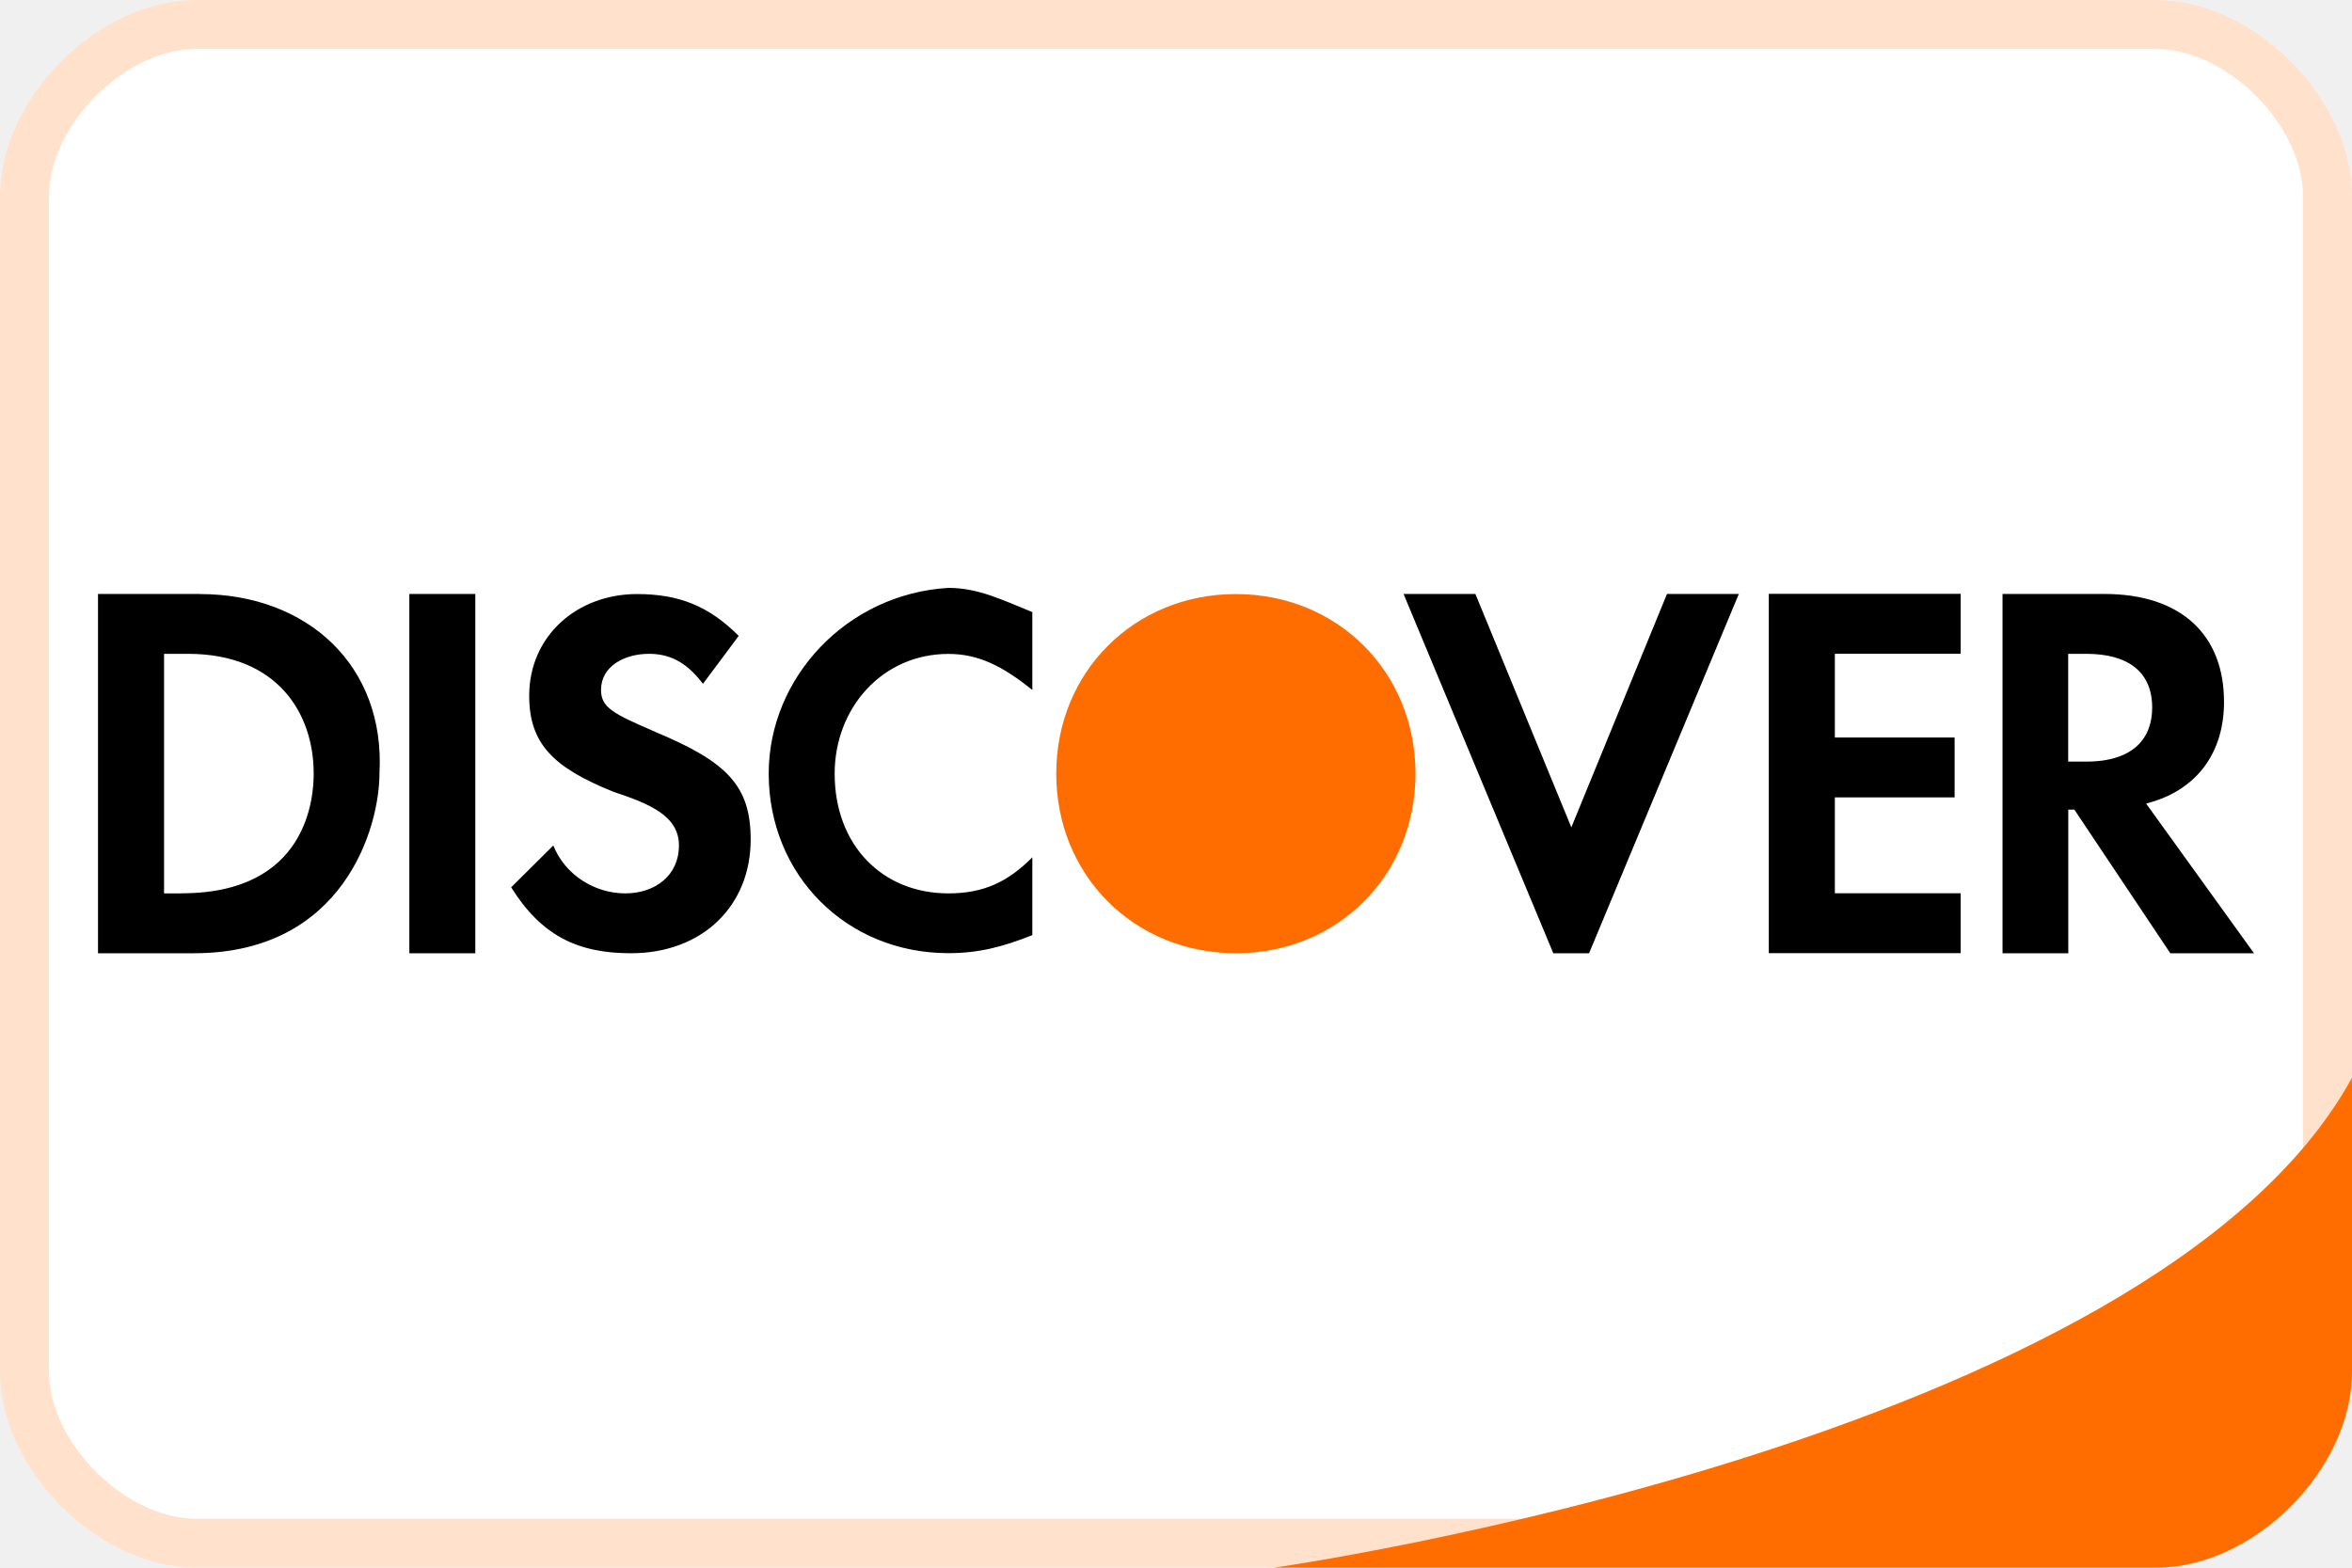
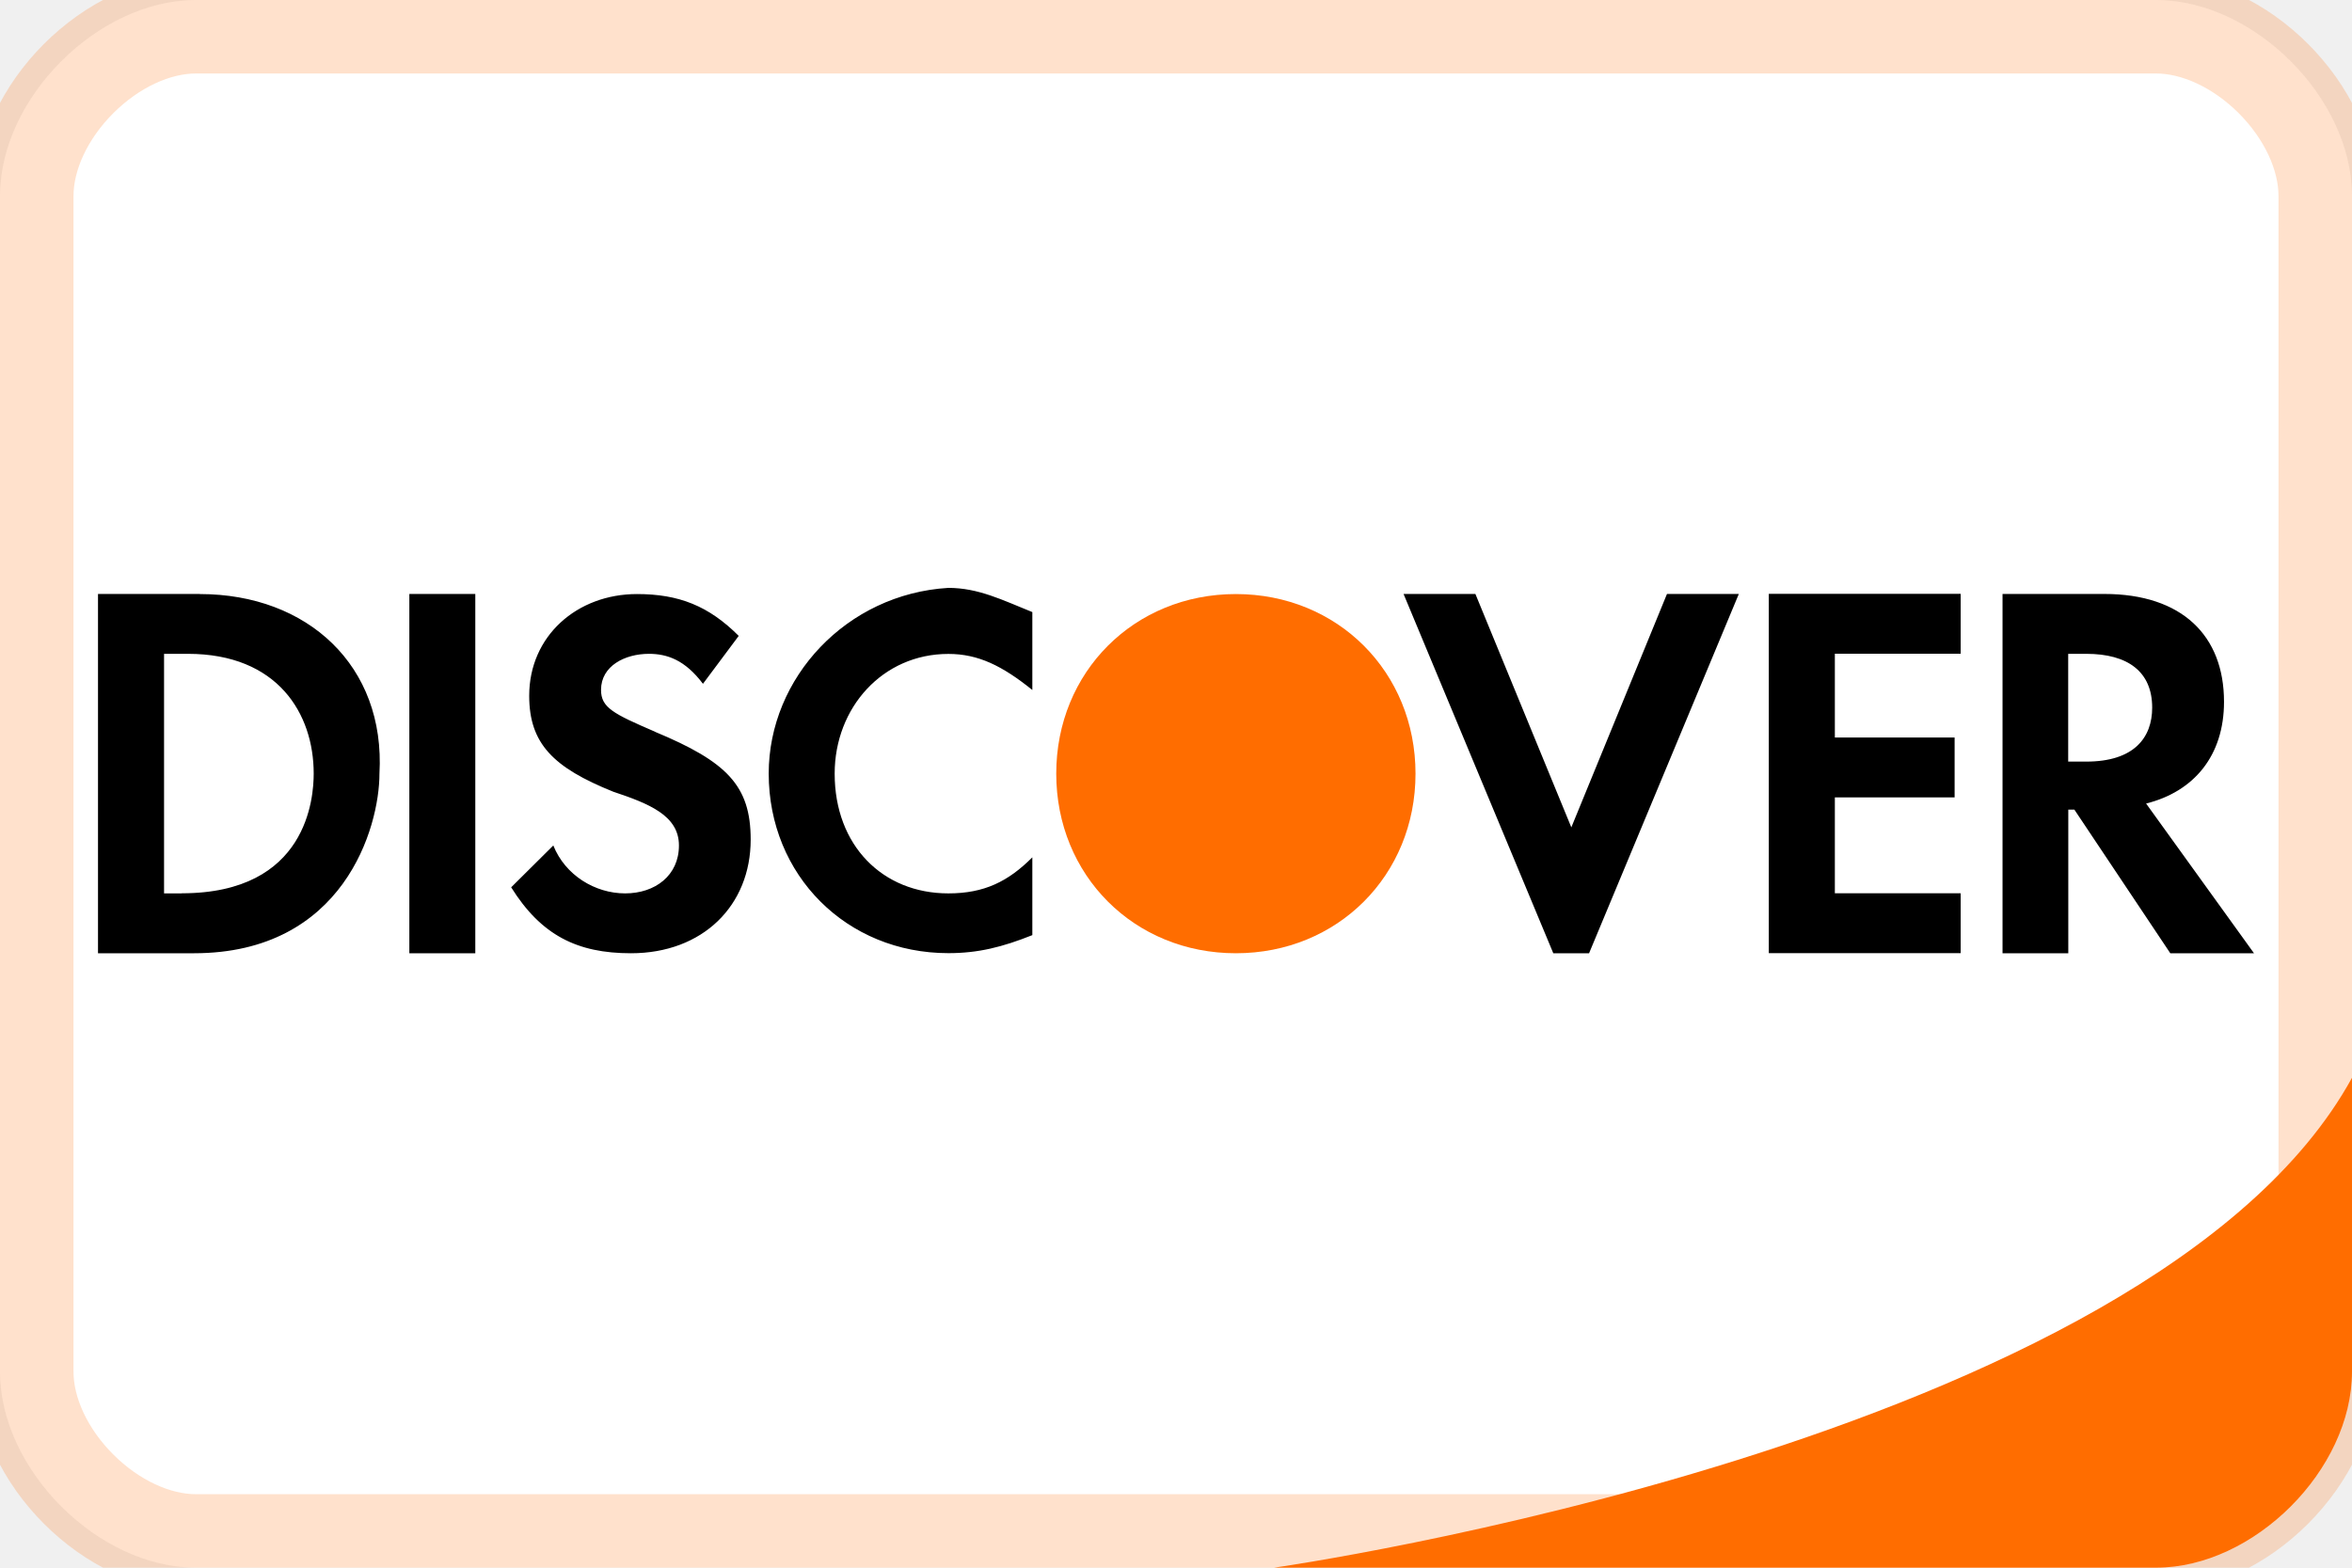
<svg xmlns="http://www.w3.org/2000/svg" viewBox="0 0 24 16" fill="none">
  <g clip-path="url(#clip0)">
    <path fill-rule="evenodd" clip-rule="evenodd" d="M22 16H2c-1 0-2-1-2-2V2C0 1 1 0 2 0h20c1 0 2 1 2 2V14c0 1-1 2-2 2z" fill="#fff" />
-     <path d="M22 15.75H2c-.419 0-.858-.212-1.198-.552C.462 14.858.25 14.419.25 14V2c0-.419.212-.858.552-1.198C1.142.462 1.581.25 2 .25h20c.419 0 .858.212 1.198.552.34.34.552.78.552 1.198V14c0 .419-.212.858-.552 1.198S22.419 15.75 22 15.75z" stroke="#FF6D00" stroke-opacity=".2" stroke-width=".5" />
+     <path d="M22 15.75H2c-.419 0-.858-.212-1.198-.552C.462 14.858.25 14.419.25 14V2c0-.419.212-.858.552-1.198C1.142.462 1.581.25 2 .25h20c.419 0 .858.212 1.198.552.34.34.552.78.552 1.198V14c0 .419-.212.858-.552 1.198S22.419 15.75 22 15.75z" stroke="#FF6D00" stroke-opacity=".2" strokeWidth=".5" />
    <path d="M24 14c0 1-1 2-2 2h-9s8.952-1.267 11-5v3z" fill="#FF6D00" />
    <path d="M4.177 6.062h.673v3.667H4.177V6.062zM7.844 7.895c0 1.038.795 1.833 1.833 1.833.306 0 .551-.062.857-.184V8.75c-.246.246-.489.368-.857.368-.671 0-1.16-.489-1.16-1.222 0-.673.489-1.222 1.16-1.222.306 0 .551.122.857.368v-.795C10.229 6.124 9.983 6 9.677 6c-1.038.062-1.833.917-1.833 1.895zm8.19.549l-.979-2.382h-.733l1.528 3.667h.365l1.528-3.667h-.733l-.976 2.382zm2.015 1.284h1.958v-.611h-1.284v-.979h1.222v-.611h-1.222v-.855h1.284v-.611H18.049v3.667zm4.645-2.566c0-.673-.427-1.1-1.222-1.1h-1.038v3.667h.671V8.263h.062l.979 1.466H23l-1.101-1.528c.489-.122.795-.489.795-1.038zm-1.406.611h-.184V6.673h.184c.427 0 .673.184.673.549 0 .306-.184.551-.673.551zM2.038 6.062H1v3.667h.979c1.528 0 1.893-1.284 1.893-1.833.062-1.1-.733-1.833-1.833-1.833zM1.855 9.118h-.181V6.673h.243c.917 0 1.284.611 1.284 1.222 0 .243-.062 1.222-1.346 1.222zM6.684 7.468c-.427-.184-.551-.246-.551-.427 0-.246.246-.368.489-.368.184 0 .368.062.551.306l.365-.489c-.306-.306-.611-.427-1.038-.427-.611 0-1.1.427-1.1 1.038 0 .489.246.733.857.979.365.122.671.243.671.549 0 .306-.243.489-.549.489-.306 0-.611-.184-.733-.489l-.43.427c.306.489.673.673 1.222.673.735 0 1.222-.489 1.222-1.16 0-.551-.243-.795-.976-1.1z" fill="#000" />
    <path d="M12.611 9.729c-1.038 0-1.833-.795-1.833-1.833 0-1.038.795-1.833 1.833-1.833 1.038 0 1.833.795 1.833 1.833 0 1.038-.795 1.833-1.833 1.833z" fill="#FF6D00" />
  </g>
  <defs>
    <clipPath id="clip0">
      <path fill="#fff" d="M0 0h24v16H0z" />
    </clipPath>
  </defs>
</svg>
